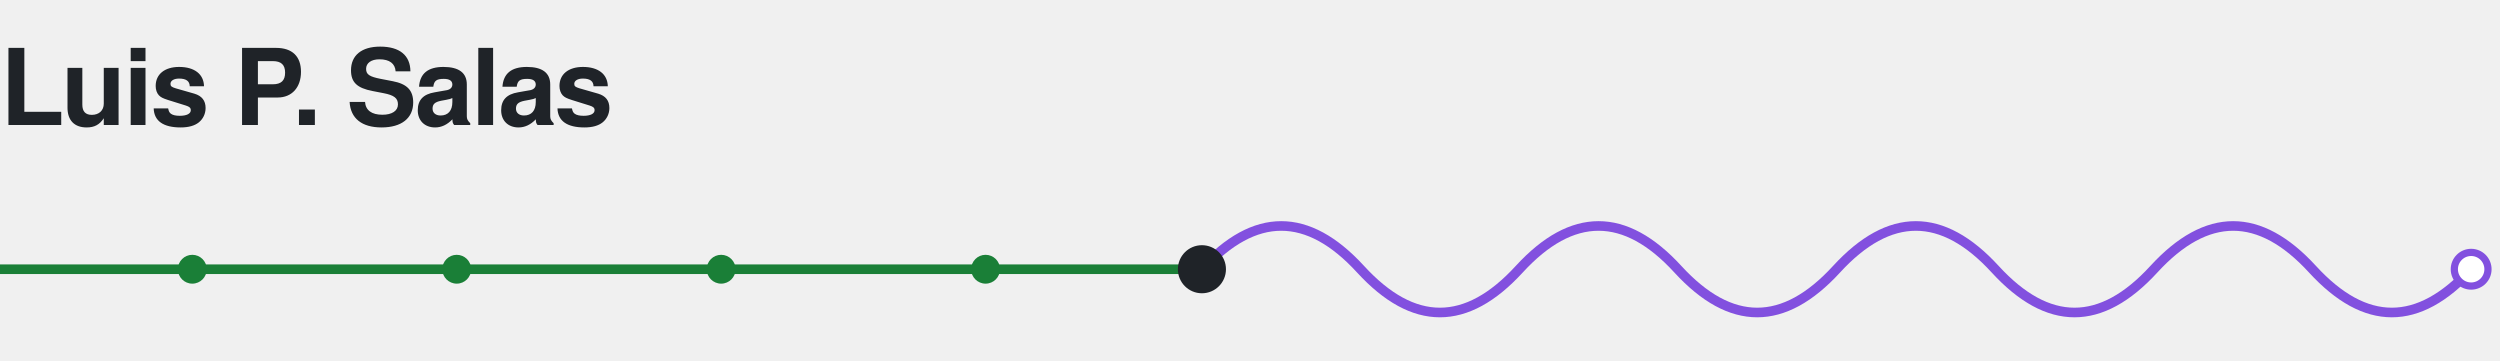
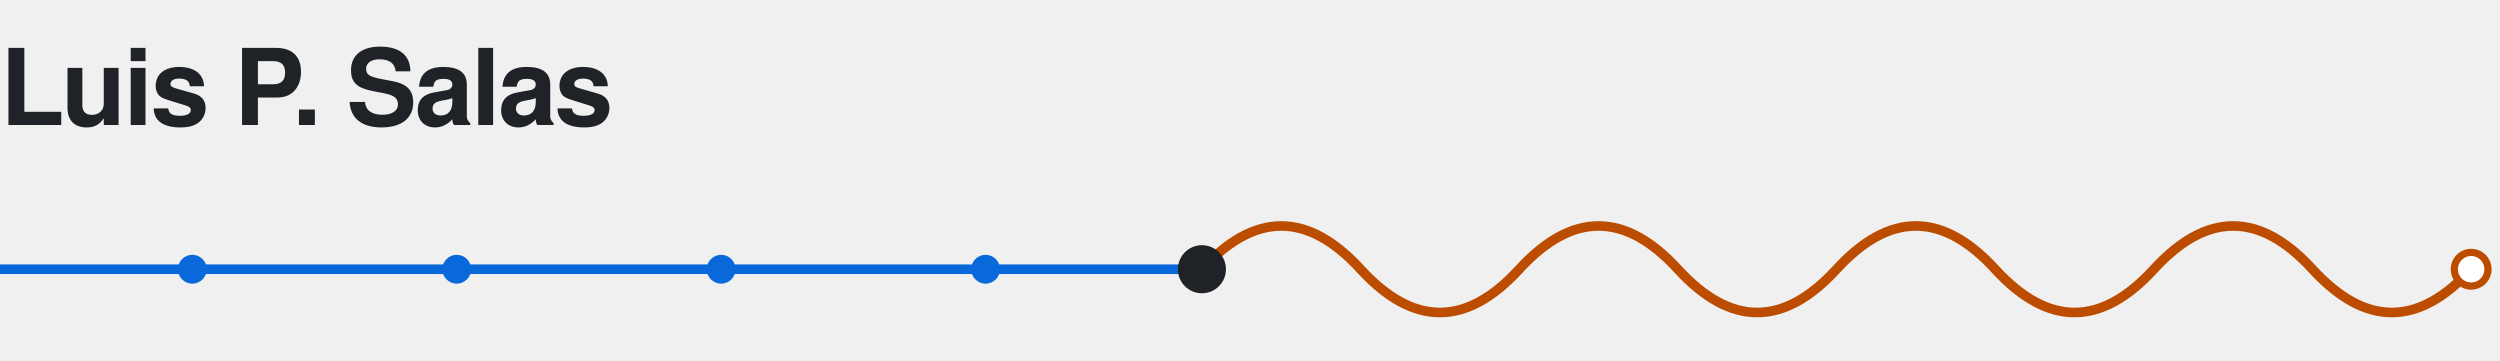
<svg xmlns="http://www.w3.org/2000/svg" viewBox="0 0 1040 150" width="1040" height="150" role="img" aria-labelledby="t d">
  <text x="0" y="52" fill="#1f2328" font-family="-apple-system, BlinkMacSystemFont, 'Segoe UI', Helvetica, Arial, sans-serif" font-size="44" font-weight="700" letter-spacing="-1" textLength="296" lengthAdjust="spacingAndGlyphs">Luis P. Salas</text>
-   <line x1="0" y1="112" x2="500" y2="112" stroke="#1a7f37" stroke-width="4" stroke-linecap="butt" />
-   <circle cx="80" cy="112" r="6" fill="#1a7f37" />
-   <circle cx="190" cy="112" r="6" fill="#1a7f37" />
-   <circle cx="300" cy="112" r="6" fill="#1a7f37" />
-   <circle cx="410" cy="112" r="6" fill="#1a7f37" />
-   <path d="M500,112 Q533,76 566,112 T632,112 T698,112 T764,112 T830,112 T896,112 T962,112 T1028,112" fill="none" stroke="#8250df" stroke-width="4" stroke-linecap="round" />
+   <line x1="0" y1="112" x2="500" y2="112" stroke="#0969da" stroke-width="4" stroke-linecap="butt" />
+   <circle cx="80" cy="112" r="6" fill="#0969da" />
+   <circle cx="190" cy="112" r="6" fill="#0969da" />
+   <circle cx="300" cy="112" r="6" fill="#0969da" />
+   <circle cx="410" cy="112" r="6" fill="#0969da" />
+   <path d="M500,112 Q533,76 566,112 T632,112 T698,112 T764,112 T830,112 T896,112 T962,112 T1028,112" fill="none" stroke="#bc4c00" stroke-width="4" stroke-linecap="round" />
  <circle cx="500" cy="112" r="10" fill="#1f2328" />
-   <circle cx="1028" cy="112" r="7" fill="#ffffff" stroke="#8250df" stroke-width="3" />
+   <circle cx="1028" cy="112" r="7" fill="#ffffff" stroke="#bc4c00" stroke-width="3" />
</svg>
